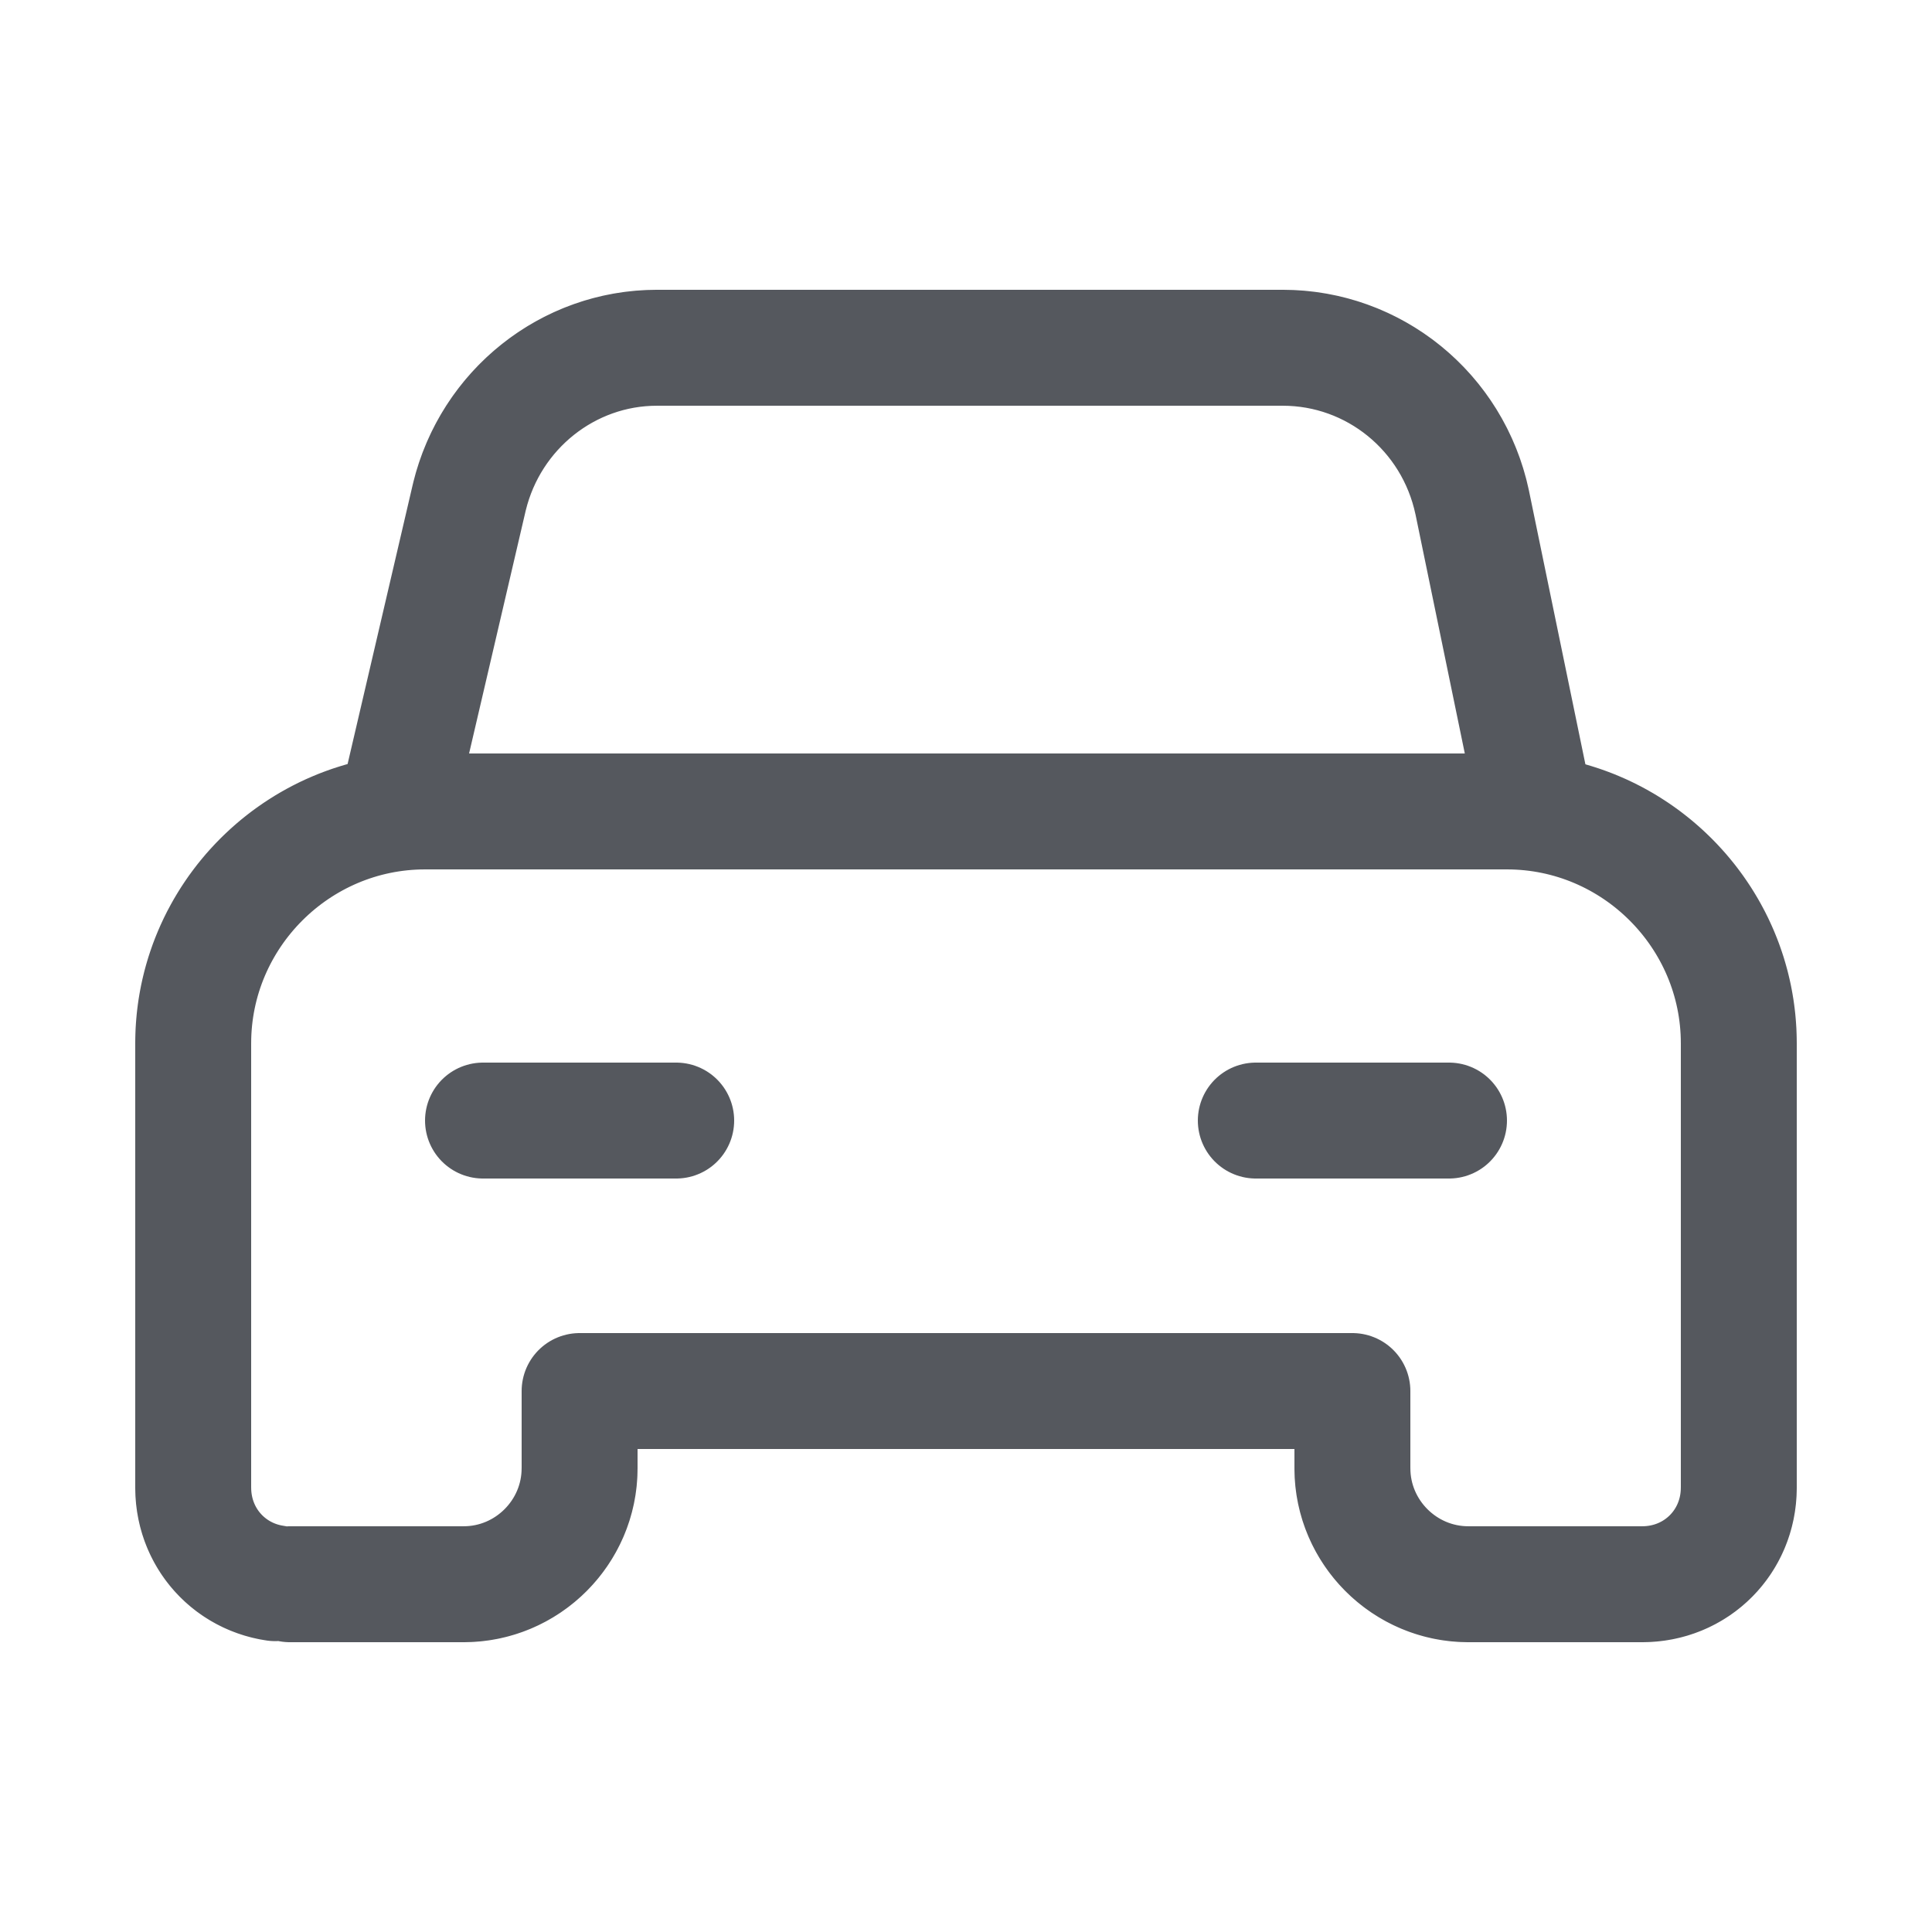
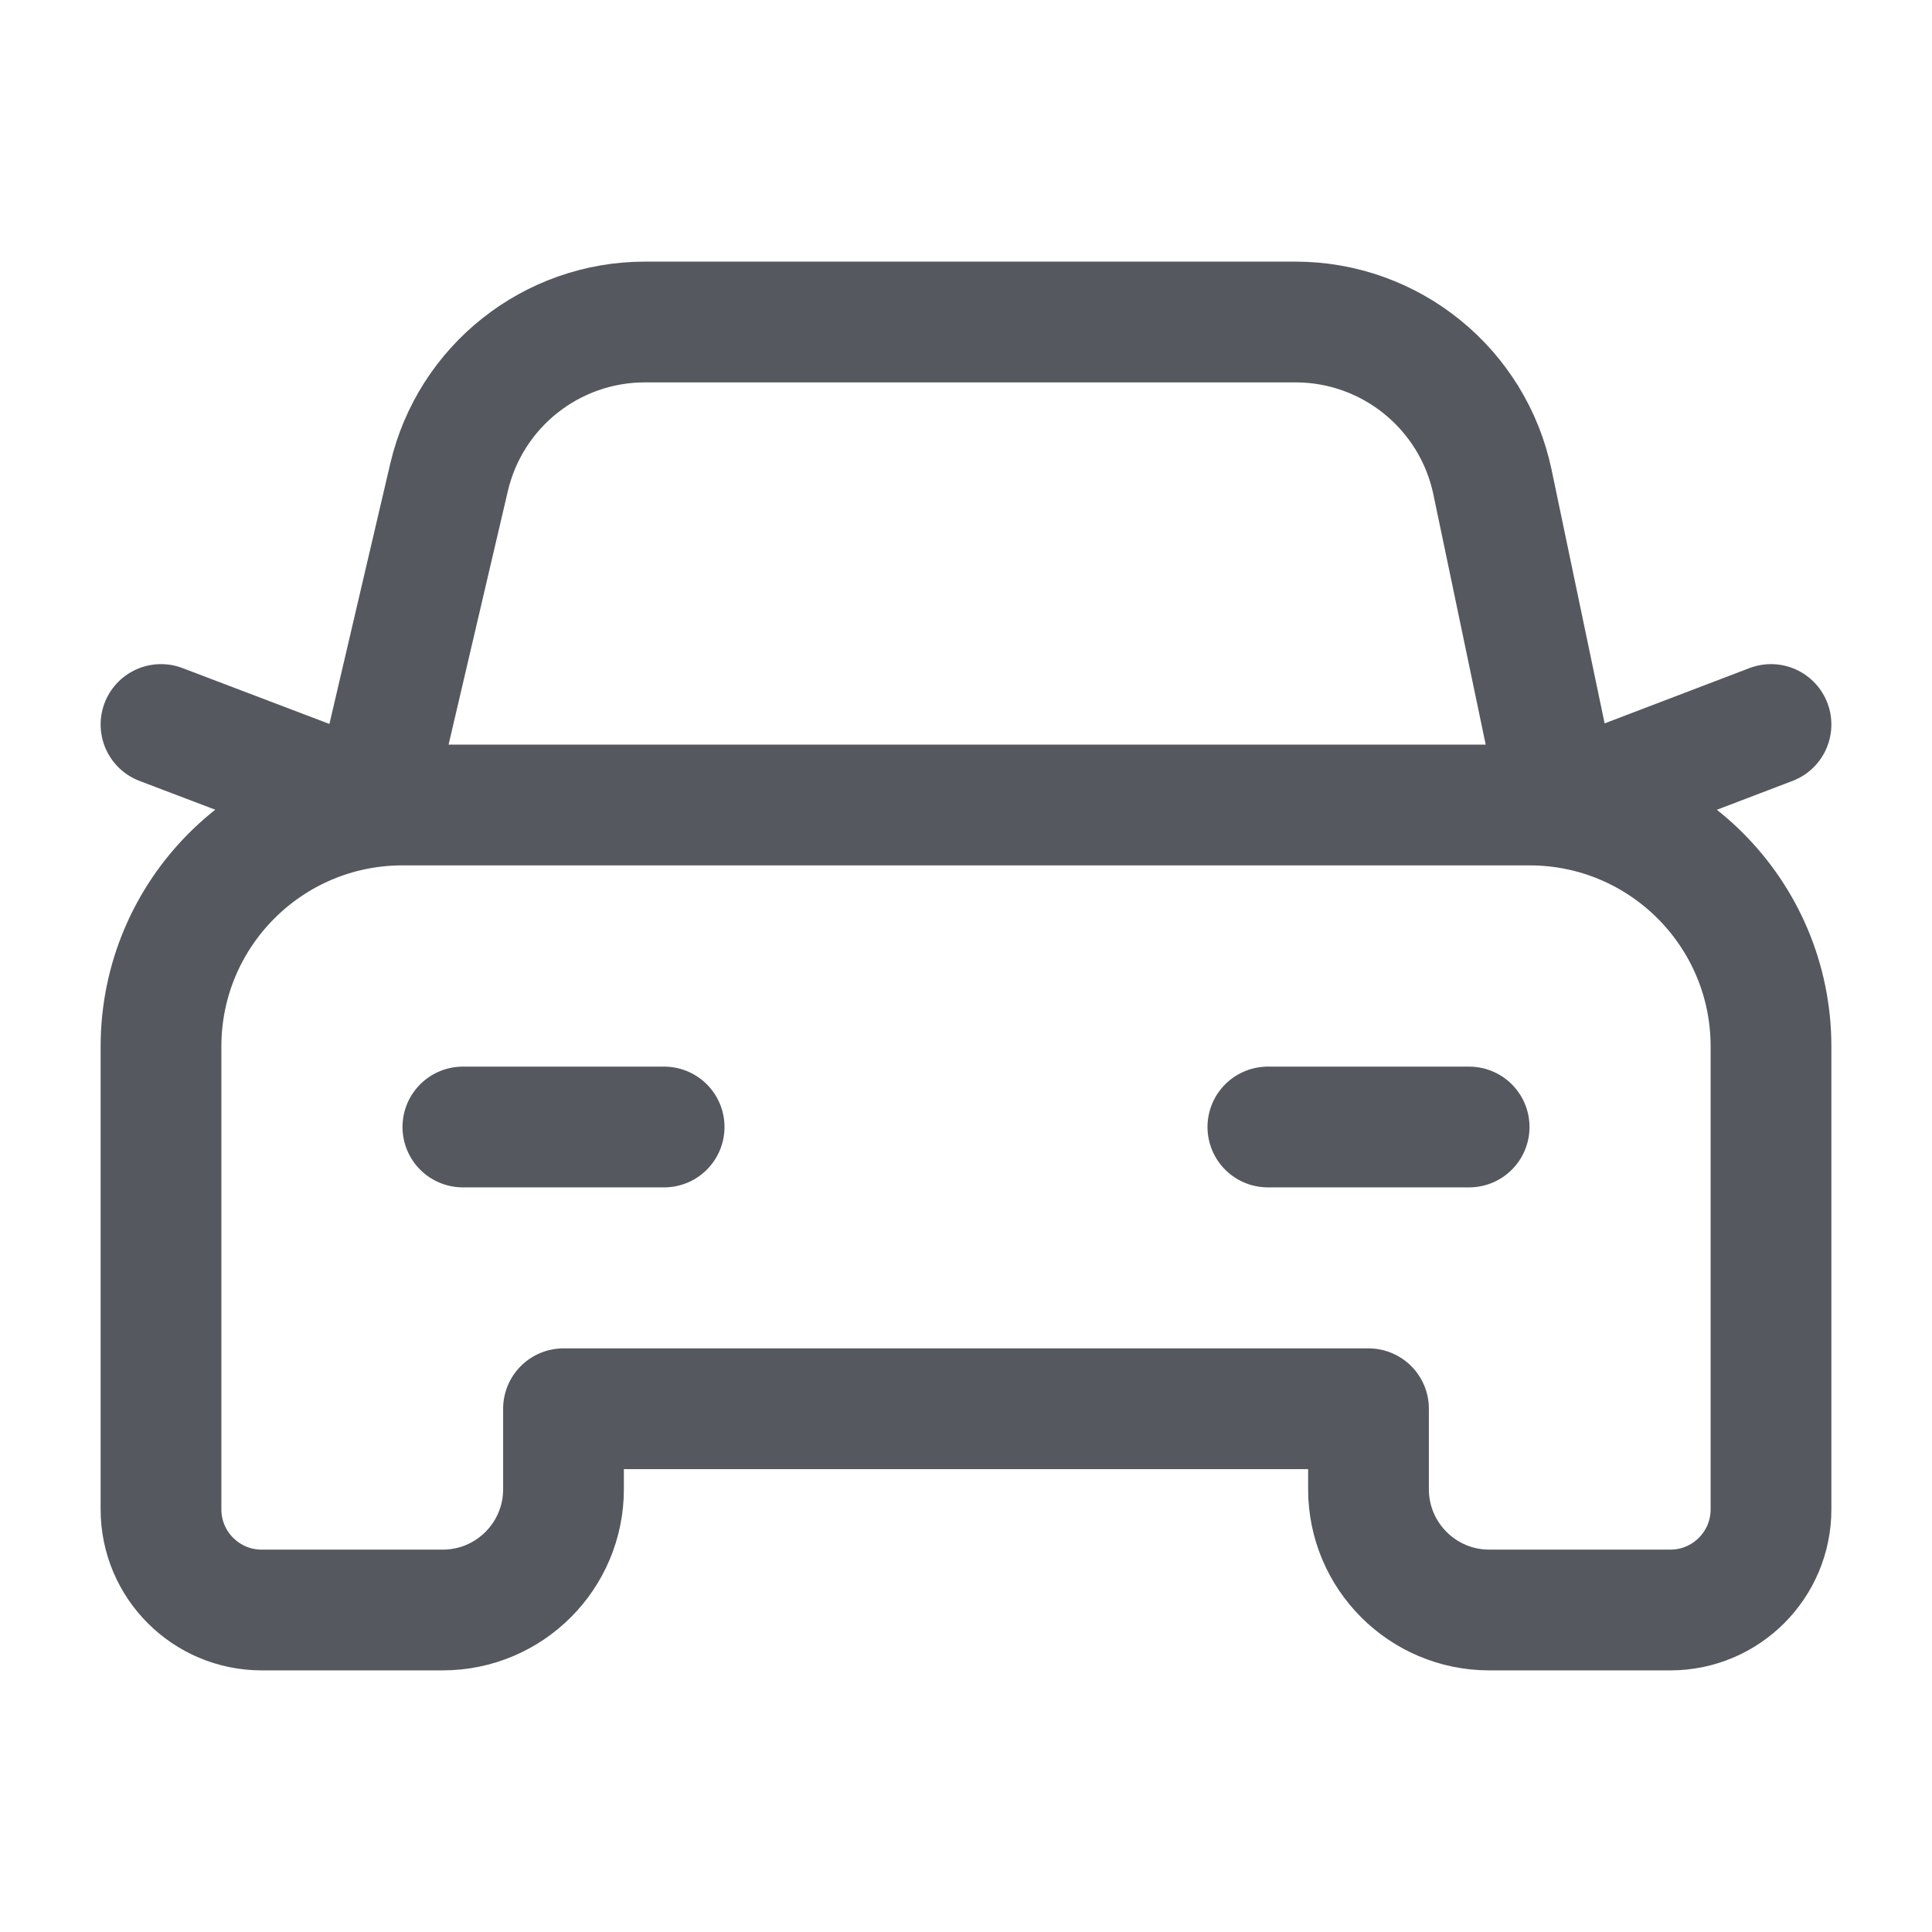
- <svg xmlns="http://www.w3.org/2000/svg" width="100" height="100" viewBox="0 0 100 100" clip-rule="evenodd" fill-rule="evenodd" stroke-linecap="round" stroke-linejoin="round">
-   <style>
- @keyframes a0_s { 0% { stroke: #55585e; animation-timing-function: steps(1); } 23.333% { stroke: #ffa900; animation-timing-function: steps(1); } 26.667% { stroke: #55585e; animation-timing-function: steps(1); } 30% { stroke: #ffa900; animation-timing-function: steps(1); } 33.333% { stroke: #55585e; animation-timing-function: steps(1); } 58.333% { stroke: #ffa900; animation-timing-function: steps(1); } 61.667% { stroke: #55585e; animation-timing-function: steps(1); } 65% { stroke: #ffa900; animation-timing-function: steps(1); } 68.333% { stroke: #55585e; } 100% { stroke: #55585e; } }
- @keyframes a1_s { 0% { stroke: #55585e; animation-timing-function: steps(1); } 23.333% { stroke: #ffa900; animation-timing-function: steps(1); } 26.667% { stroke: #55585e; animation-timing-function: steps(1); } 30% { stroke: #ffa900; animation-timing-function: steps(1); } 33.333% { stroke: #55585e; animation-timing-function: steps(1); } 58.333% { stroke: #ffa900; animation-timing-function: steps(1); } 61.667% { stroke: #55585e; animation-timing-function: steps(1); } 65% { stroke: #ffa900; animation-timing-function: steps(1); } 68.333% { stroke: #55585e; } 100% { stroke: #55585e; } }
- </style>
-   <g>
-     <path d="M90 38l-10.5 4" fill="none" stroke="#55585e" stroke-width="6px" stroke-dasharray="12 12" stroke-dashoffset="12" />
-     <path d="M10 38l10.5 4" fill="none" stroke="#55585e" stroke-width="6px" stroke-dasharray="12 12" stroke-dashoffset="12" />
-     <path d="M79.5 42l-3.3-16c-1-4.7-5.1-8-9.8-8h-32.4c-4.6 0-8.6 3.2-9.7 7.7l-3.8 16.3" fill="none" stroke="#55585e" stroke-width="6px" stroke-dasharray="92.4 92.4" />
-     <path d="M15 82h9c3.3 0 6-2.7 6-6v-4h40v4c0 3.3 2.7 6 6 6h9c2.8 0 5-2.2 5-5v-23c0-6.6-5.4-12-12-12h-56c-6.6 0-12 5.4-12 12v23c0 2.8 2.2 5 5 5Z" fill="none" stroke="#55585e" stroke-width="6px" stroke-dasharray="239.5 239.5" />
-   </g>
-   <g transform="translate(25,58)">
-     <path d="M75 58h-10" fill="none" stroke="#55585e" stroke-width="6px" transform="translate(-25,-58)" style="animation: 6s linear infinite both a0_s;" />
-     <path d="M35 58h-10" fill="none" stroke="#55585e" stroke-width="6px" transform="translate(-25,-58)" style="animation: 6s linear infinite both a1_s;" />
-   </g>
+ <svg xmlns="http://www.w3.org/2000/svg" width="24" height="24" viewBox="0 0 24 24" fill="none">
+   <path d="M22 9L19.38 10" stroke="#55585E" stroke-width="1.5" stroke-linecap="round" stroke-linejoin="round" />
+   <path d="M4.63 10L2 9" stroke="#55585E" stroke-width="1.5" stroke-linecap="round" stroke-linejoin="round" />
+   <path d="M18.25 14H15.75" stroke="#55585E" stroke-width="1.5" stroke-linecap="round" stroke-linejoin="round" />
+   <path d="M8.25 14H5.75" stroke="#55585E" stroke-width="1.5" stroke-linecap="round" stroke-linejoin="round" />
+   <path d="M19.379 10L18.54 5.988C18.297 4.83 17.276 4 16.092 4H8.012C6.851 4 5.842 4.8 5.578 5.931L4.627 10" stroke="#55585E" stroke-width="1.5" stroke-linecap="round" stroke-linejoin="round" />
+   <path fill-rule="evenodd" clip-rule="evenodd" d="M3.25 20H5.5C6.328 20 7 19.328 7 18.5V17.5H17V18.5C17 19.328 17.672 20 18.5 20H20.75C21.44 20 22 19.44 22 18.75V13C22 11.343 20.657 10 19 10H5C3.343 10 2 11.343 2 13V18.75C2 19.44 2.56 20 3.25 20Z" stroke="#55585E" stroke-width="1.5" stroke-linecap="round" stroke-linejoin="round" />
</svg>
